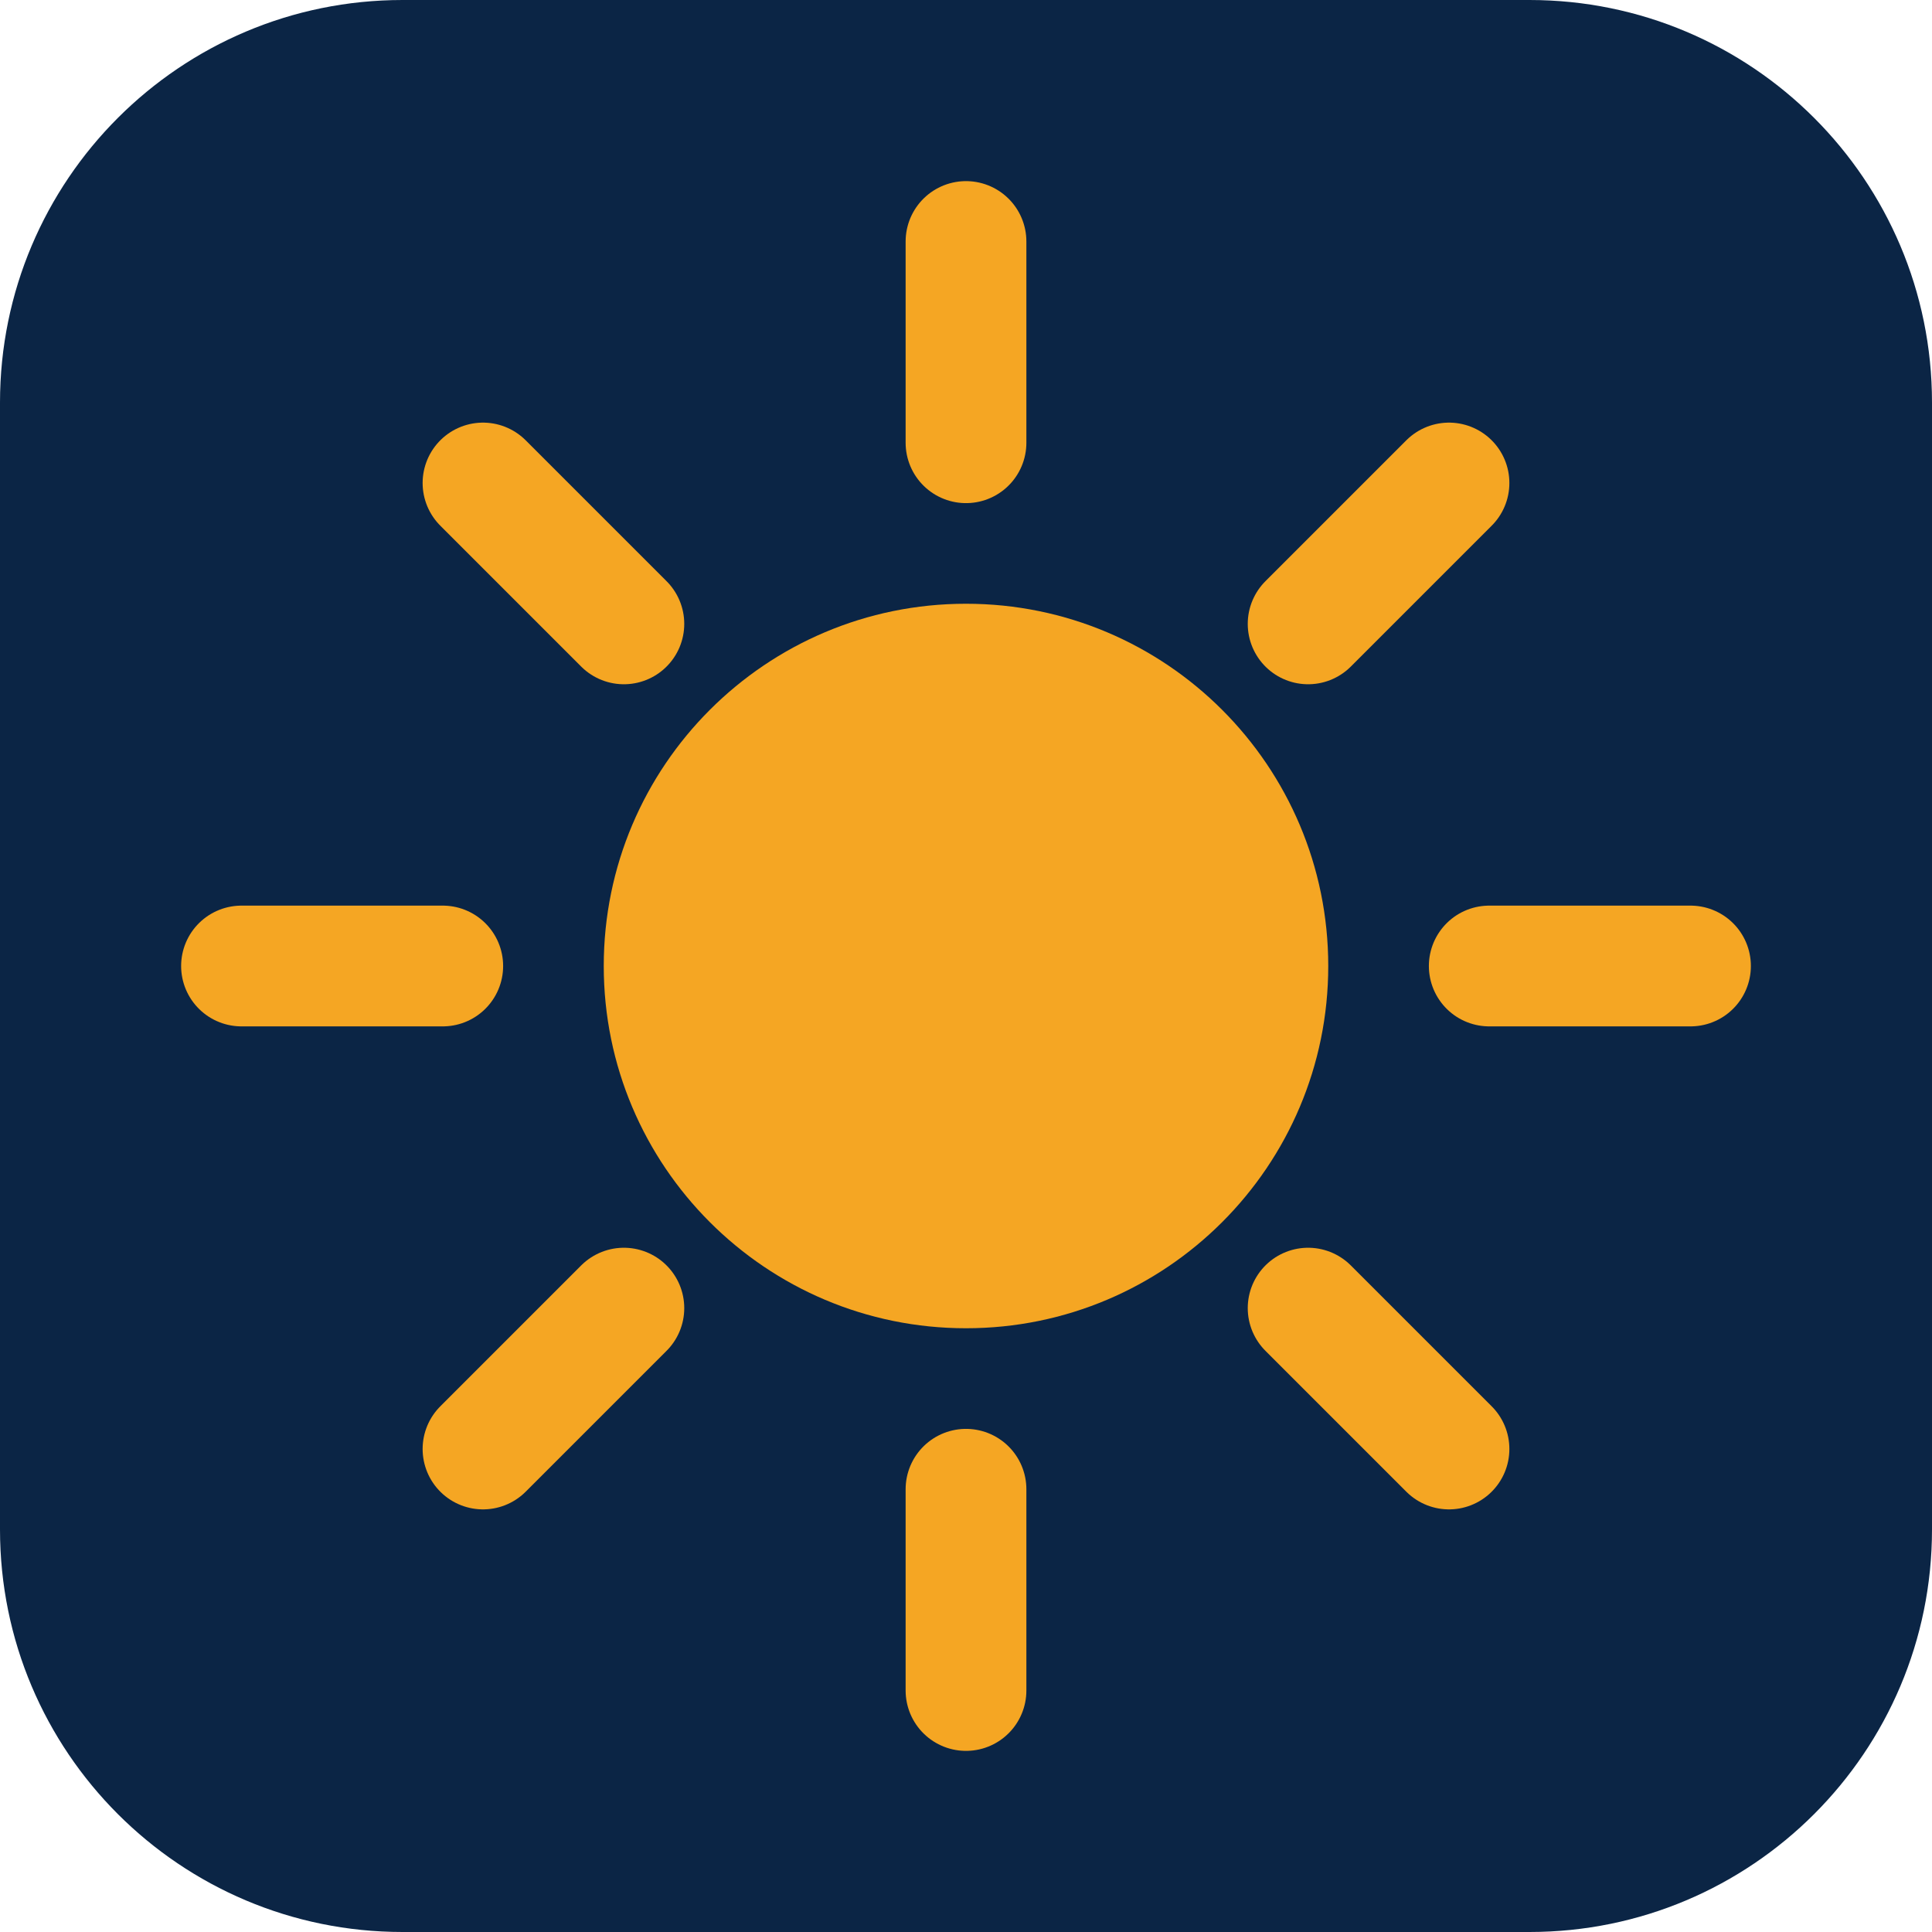
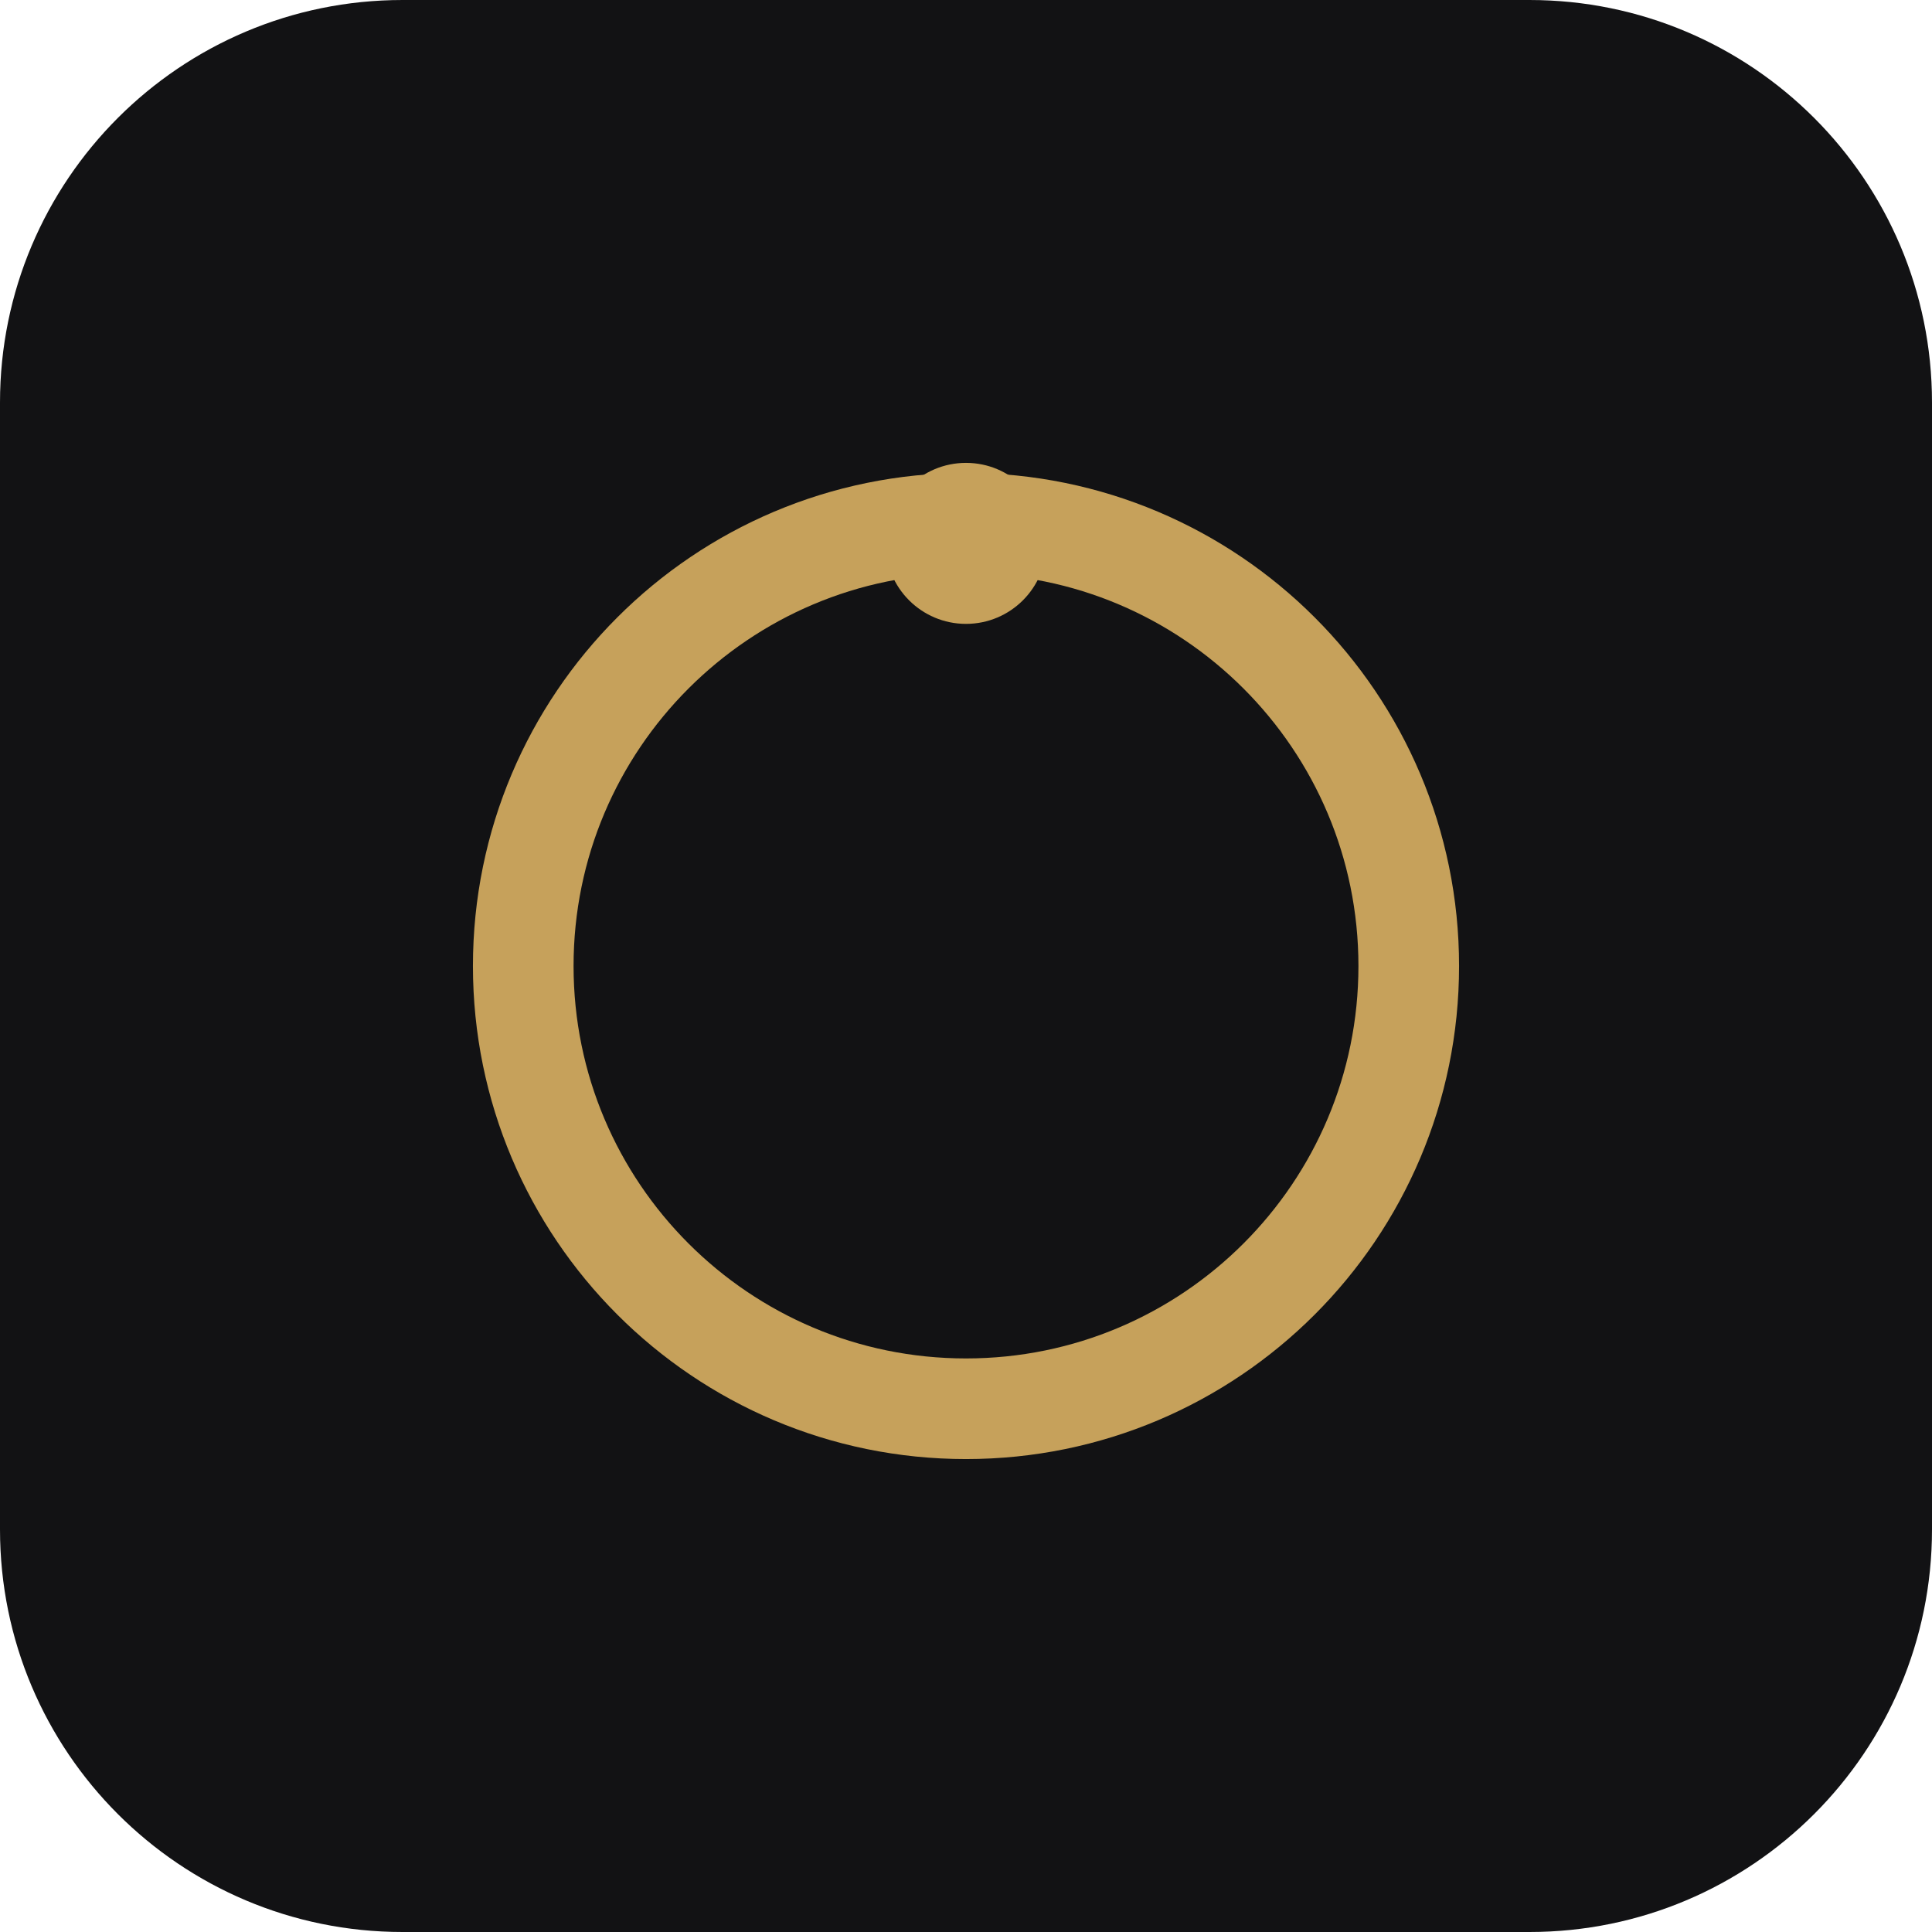
<svg xmlns="http://www.w3.org/2000/svg" viewBox="0 0 48 48">
-   <rect width="48" height="48" rx="10" fill="#0b2545" />
-   <circle cx="24" cy="24" r="9" fill="#f5a623" />
-   <g stroke="#f5a623" stroke-width="3" stroke-linecap="round">
-     <line x1="24" y1="6" x2="24" y2="11" />
-     <line x1="24" y1="37" x2="24" y2="42" />
-     <line x1="6" y1="24" x2="11" y2="24" />
-     <line x1="37" y1="24" x2="42" y2="24" />
-     <line x1="12" y1="12" x2="15.5" y2="15.5" />
-     <line x1="32.5" y1="32.5" x2="36" y2="36" />
-     <line x1="36" y1="12" x2="32.5" y2="15.5" />
-     <line x1="15.5" y1="32.5" x2="12" y2="36" />
-   </g>
+   <rect width="48" height="48" rx="10" fill="#121214" />
+   <circle cx="24" cy="24" r="11" fill="none" stroke="#c6a15b" stroke-width="2.5" />
+   <circle cx="24" cy="13.5" r="2" fill="#c6a15b" />
</svg>
